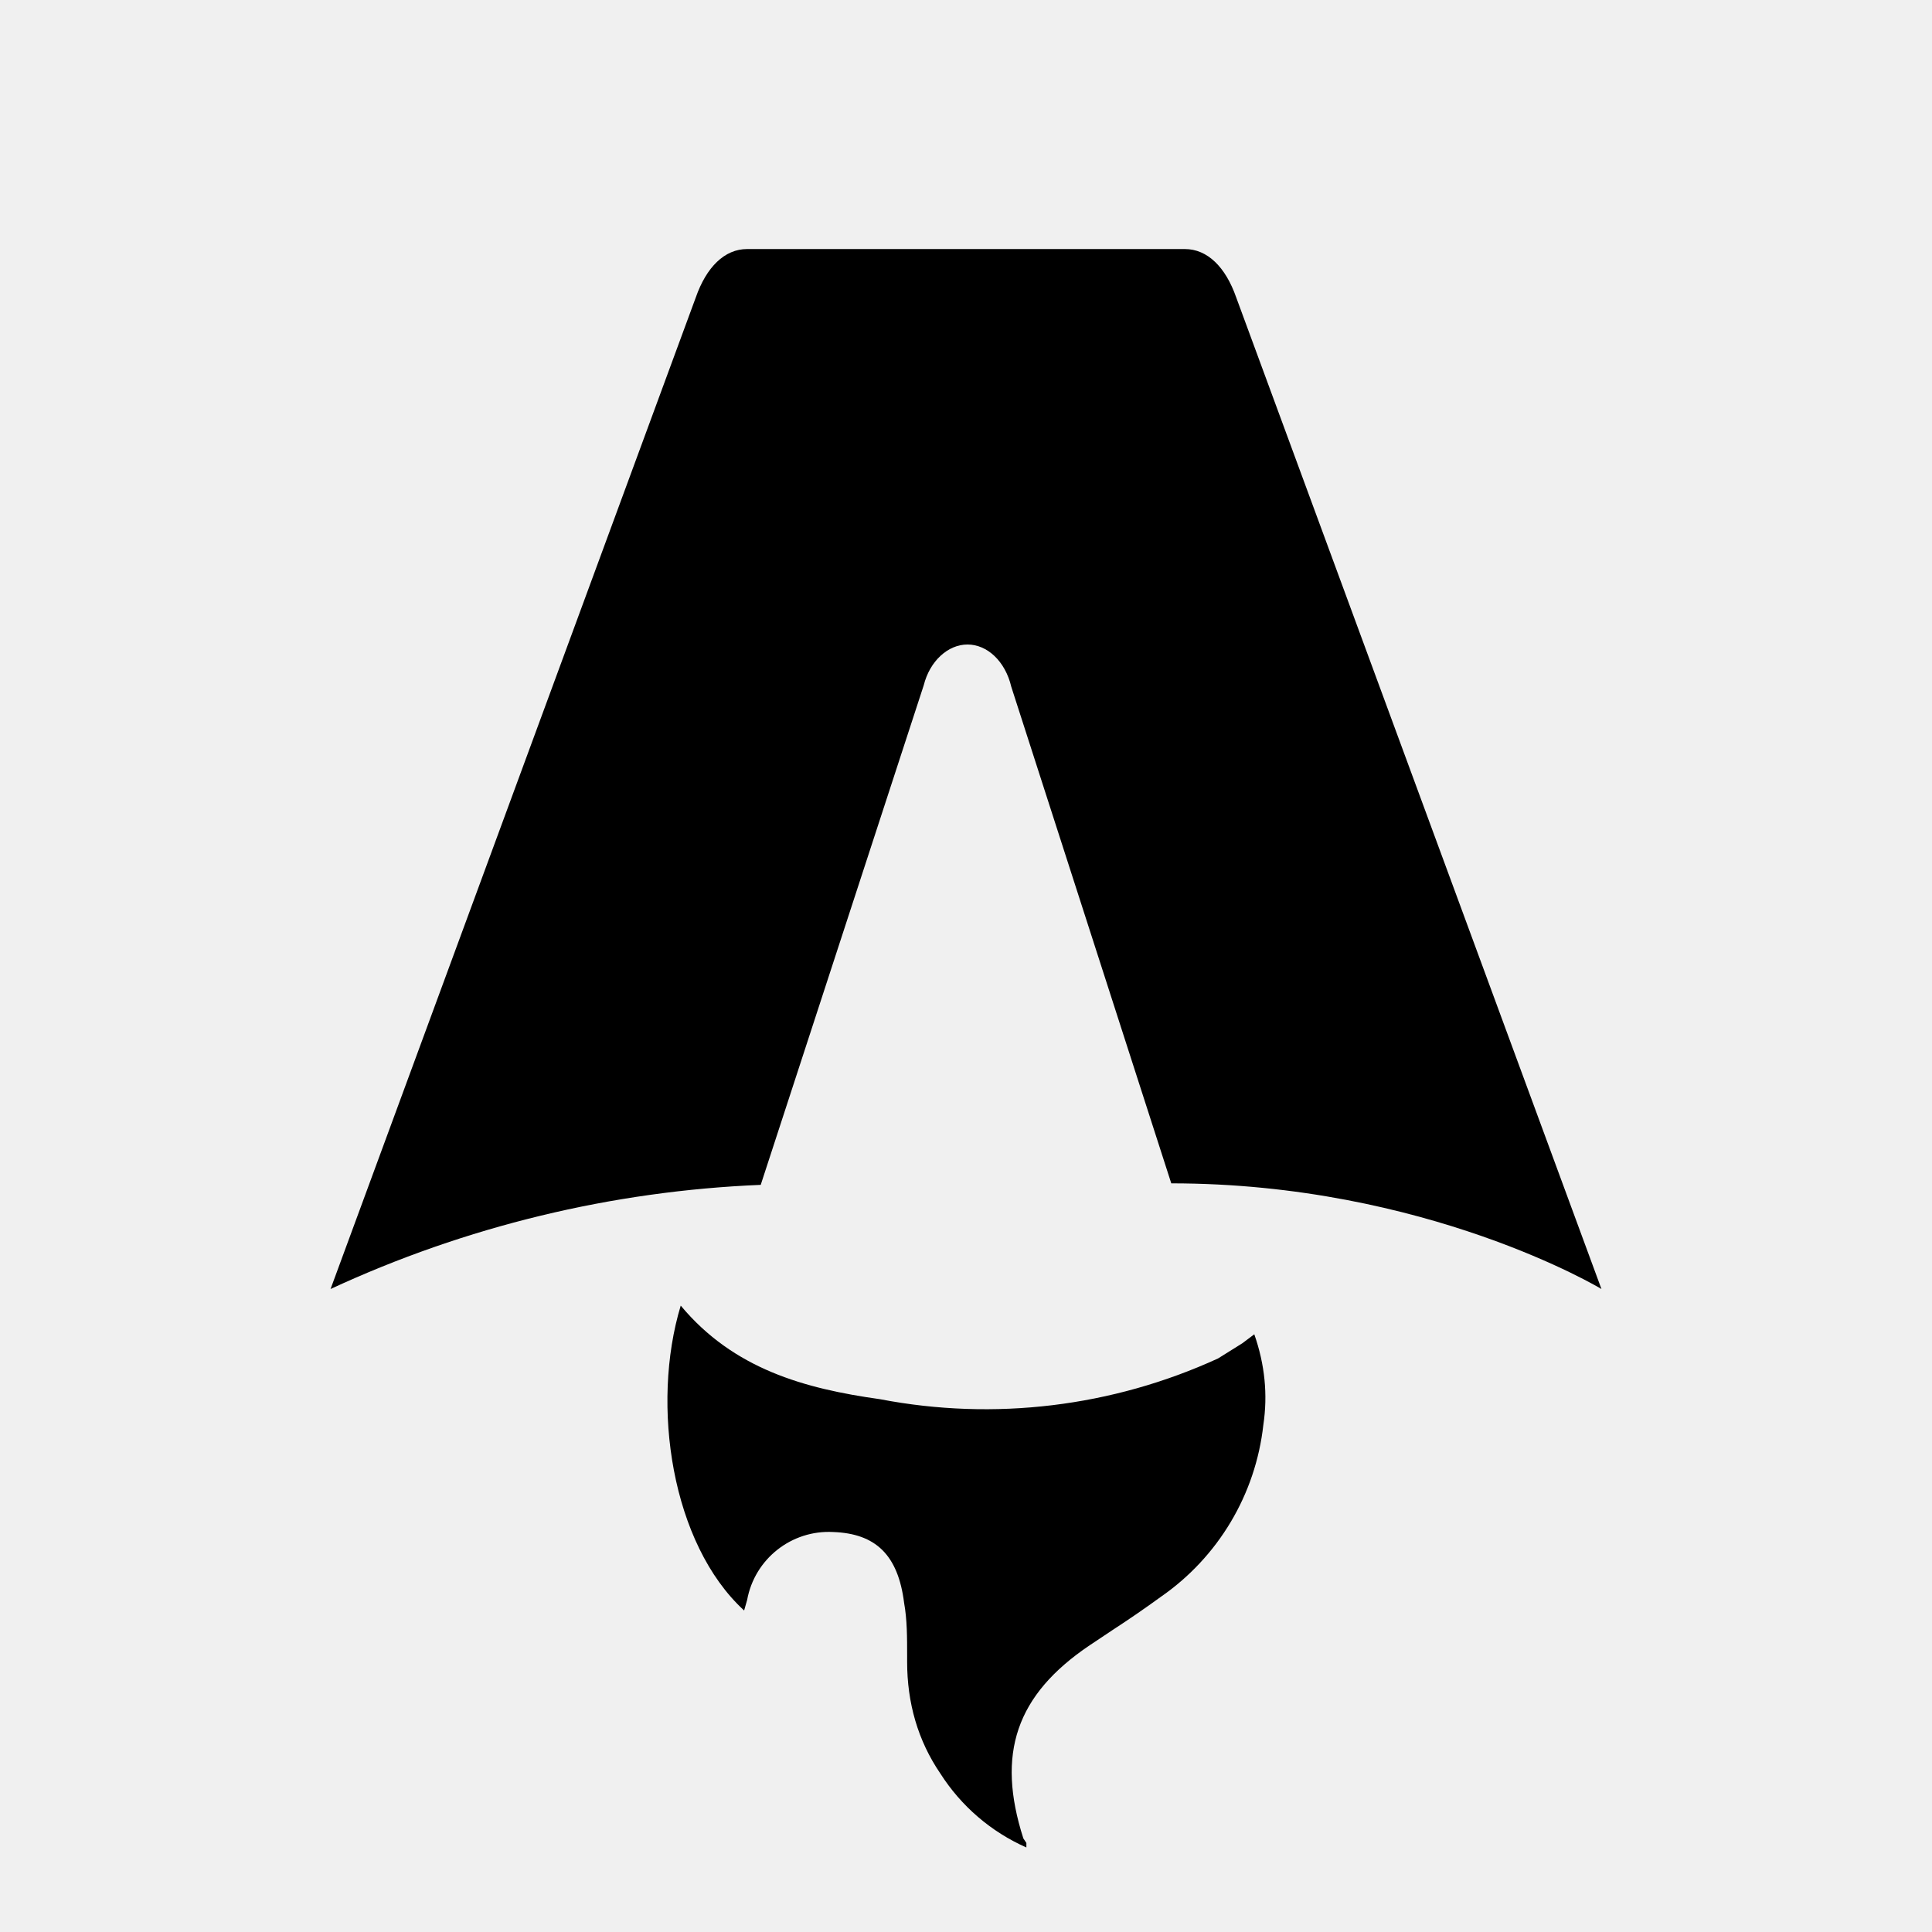
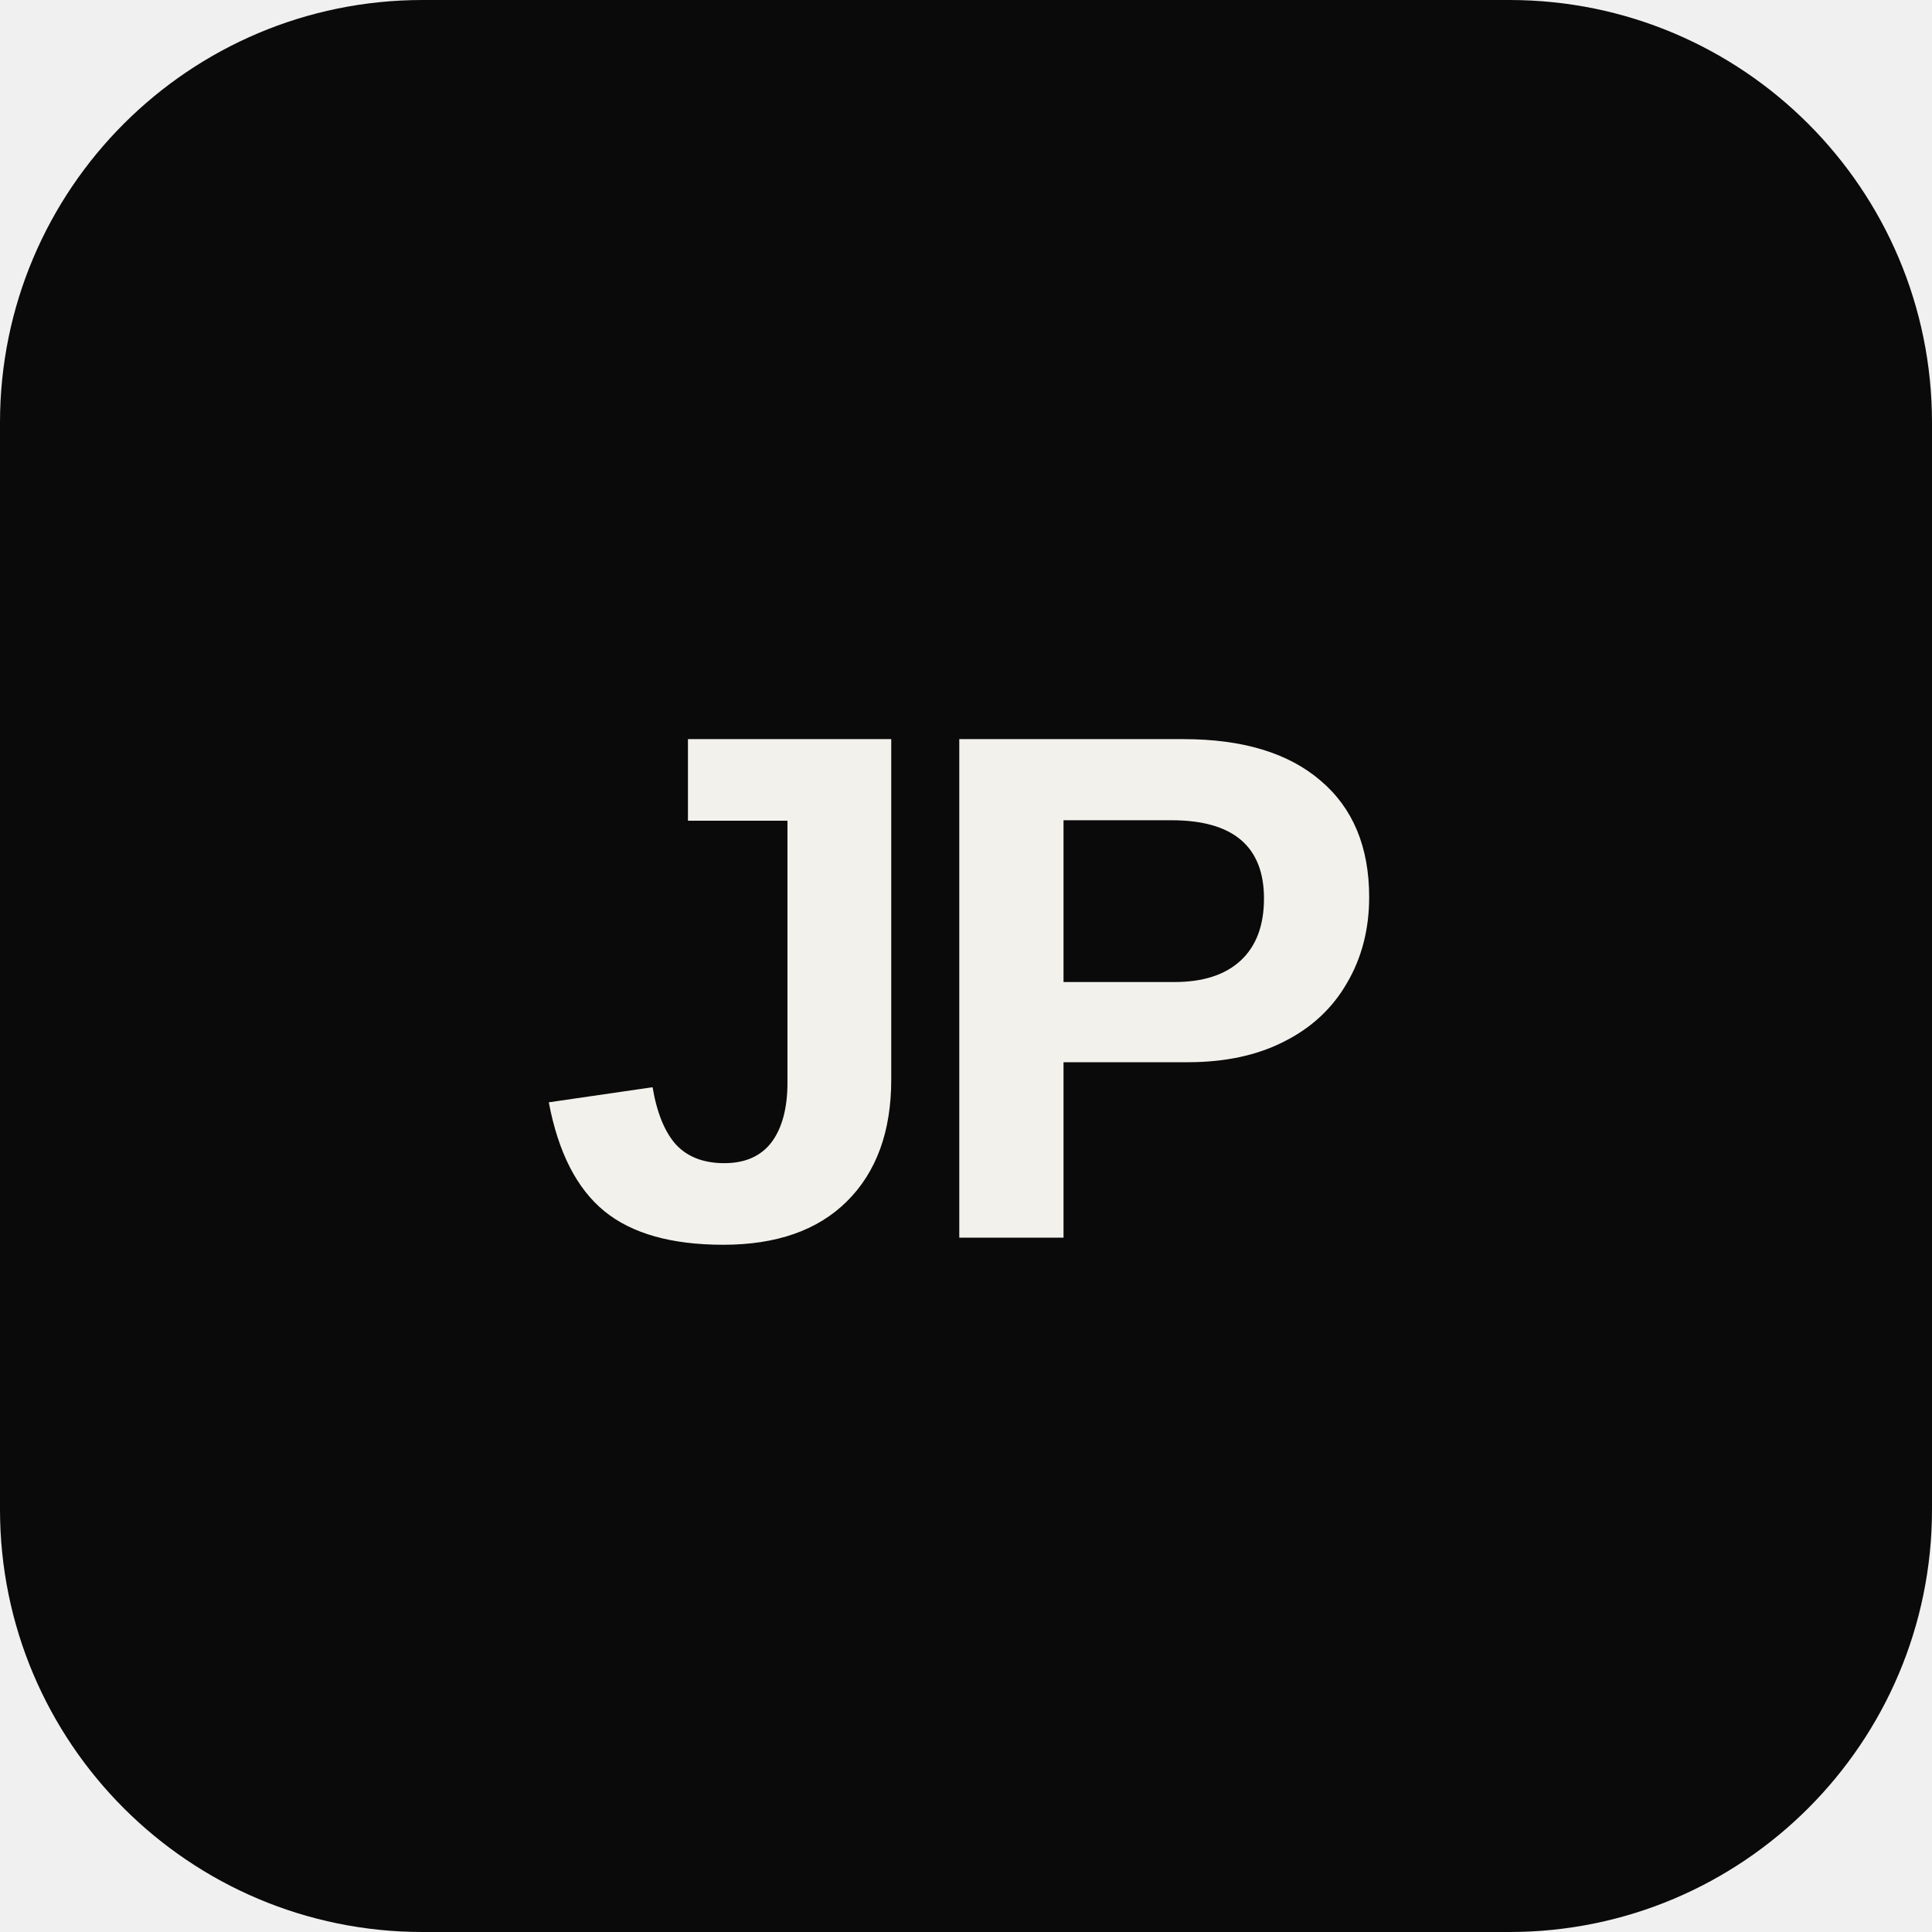
- <svg xmlns="http://www.w3.org/2000/svg" fill="none" viewBox="0 0 128 128">
-   <path d="M50.4 78.5a75.1 75.1 0 0 0-28.5 6.9l24.2-65.7c.7-2 1.9-3.2 3.4-3.2h29c1.5 0 2.7 1.2 3.4 3.2l24.2 65.7s-11.6-7-28.5-7L67 45.5c-.4-1.7-1.6-2.8-2.9-2.8-1.3 0-2.5 1.1-2.9 2.7L50.4 78.5Zm-1.1 28.2Zm-4.2-20.2c-2 6.6-.6 15.8 4.2 20.2a17.5 17.5 0 0 1 .2-.7 5.5 5.5 0 0 1 5.7-4.5c2.8.1 4.3 1.5 4.7 4.7.2 1.1.2 2.3.2 3.5v.4c0 2.7.7 5.2 2.2 7.4a13 13 0 0 0 5.7 4.9v-.3l-.2-.3c-1.8-5.6-.5-9.5 4.4-12.8l1.5-1a73 73 0 0 0 3.2-2.2 16 16 0 0 0 6.8-11.4c.3-2 .1-4-.6-6l-.8.6-1.6 1a37 37 0 0 1-22.4 2.7c-5-.7-9.7-2-13.2-6.2Z" />
-   <style>
-         path { fill: #000; }
-         @media (prefers-color-scheme: dark) {
-             path { fill: #FFF; }
-         }
-     </style>
+ <svg xmlns="http://www.w3.org/2000/svg" viewBox="0 0 64 64">
+   <rect width="64" height="64" rx="14" fill="#0a0a0a" />
+   <text x="32" y="41" text-anchor="middle" font-family="Arial, Helvetica, sans-serif" font-weight="700" font-size="24" letter-spacing="-1" fill="#f2f1ec">JP</text>
</svg>
